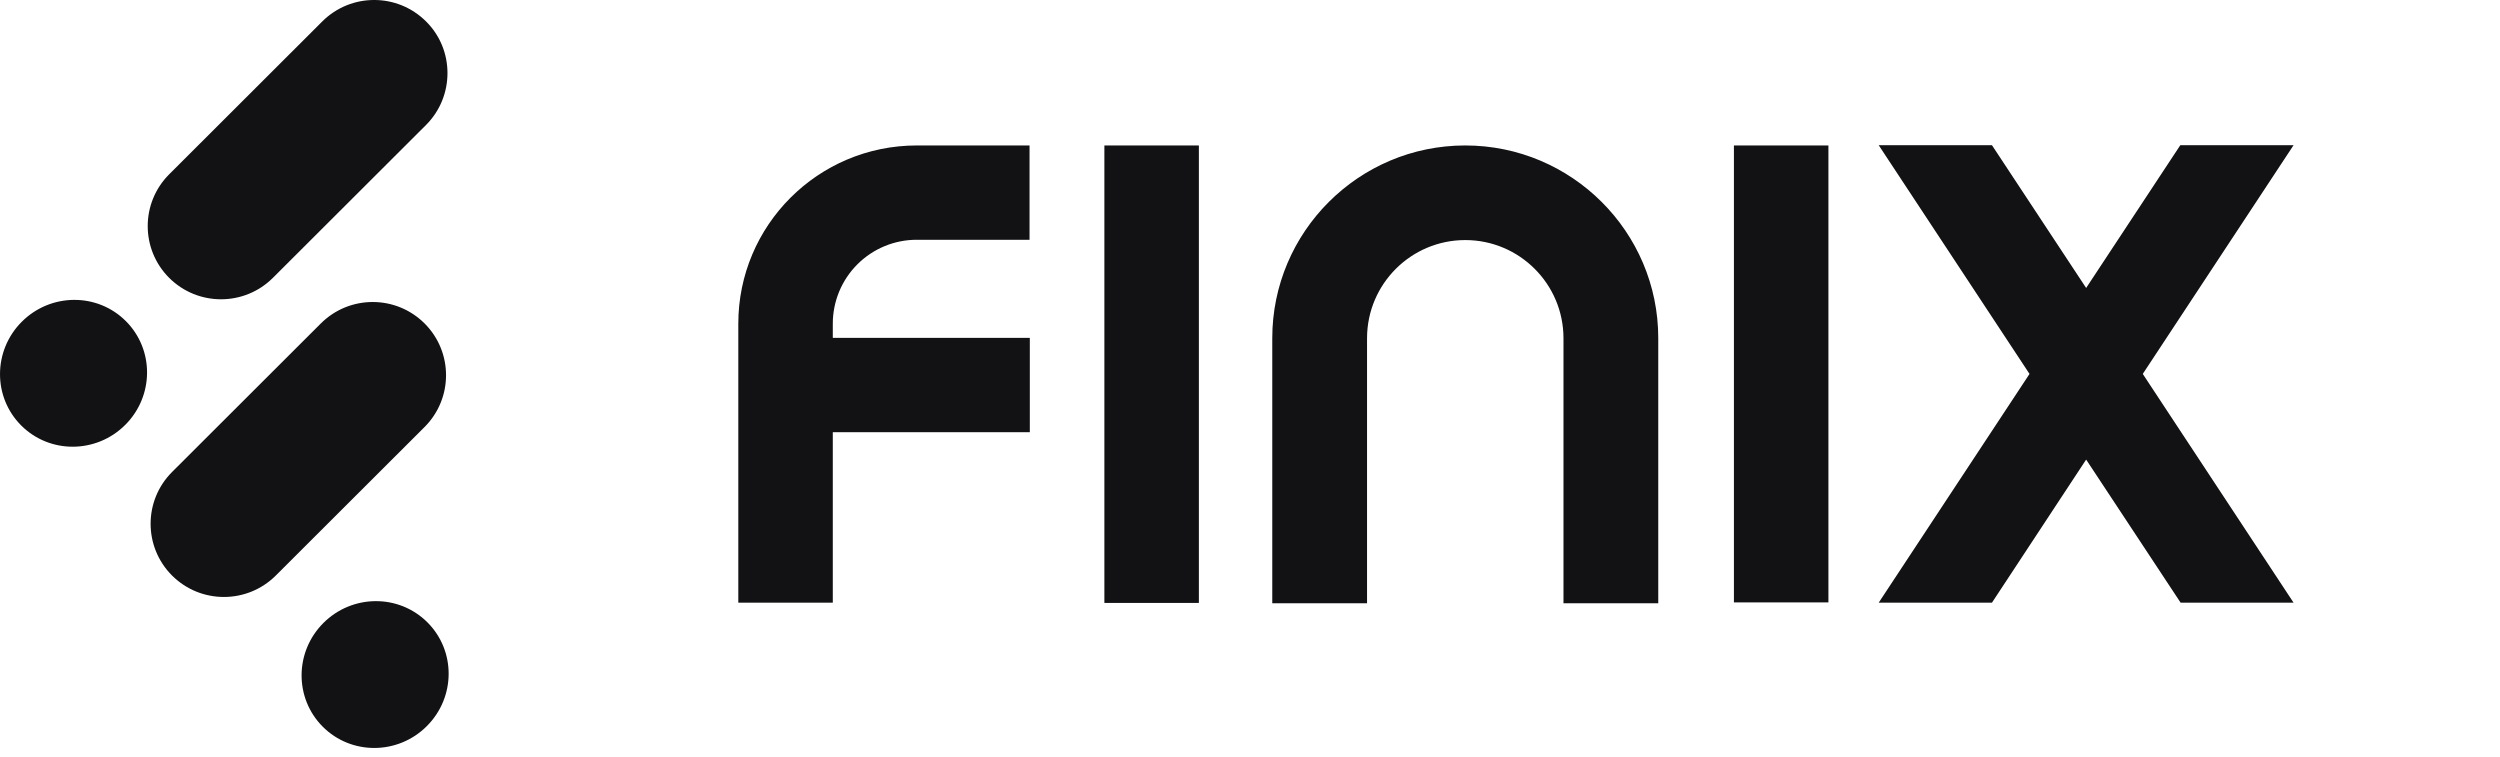
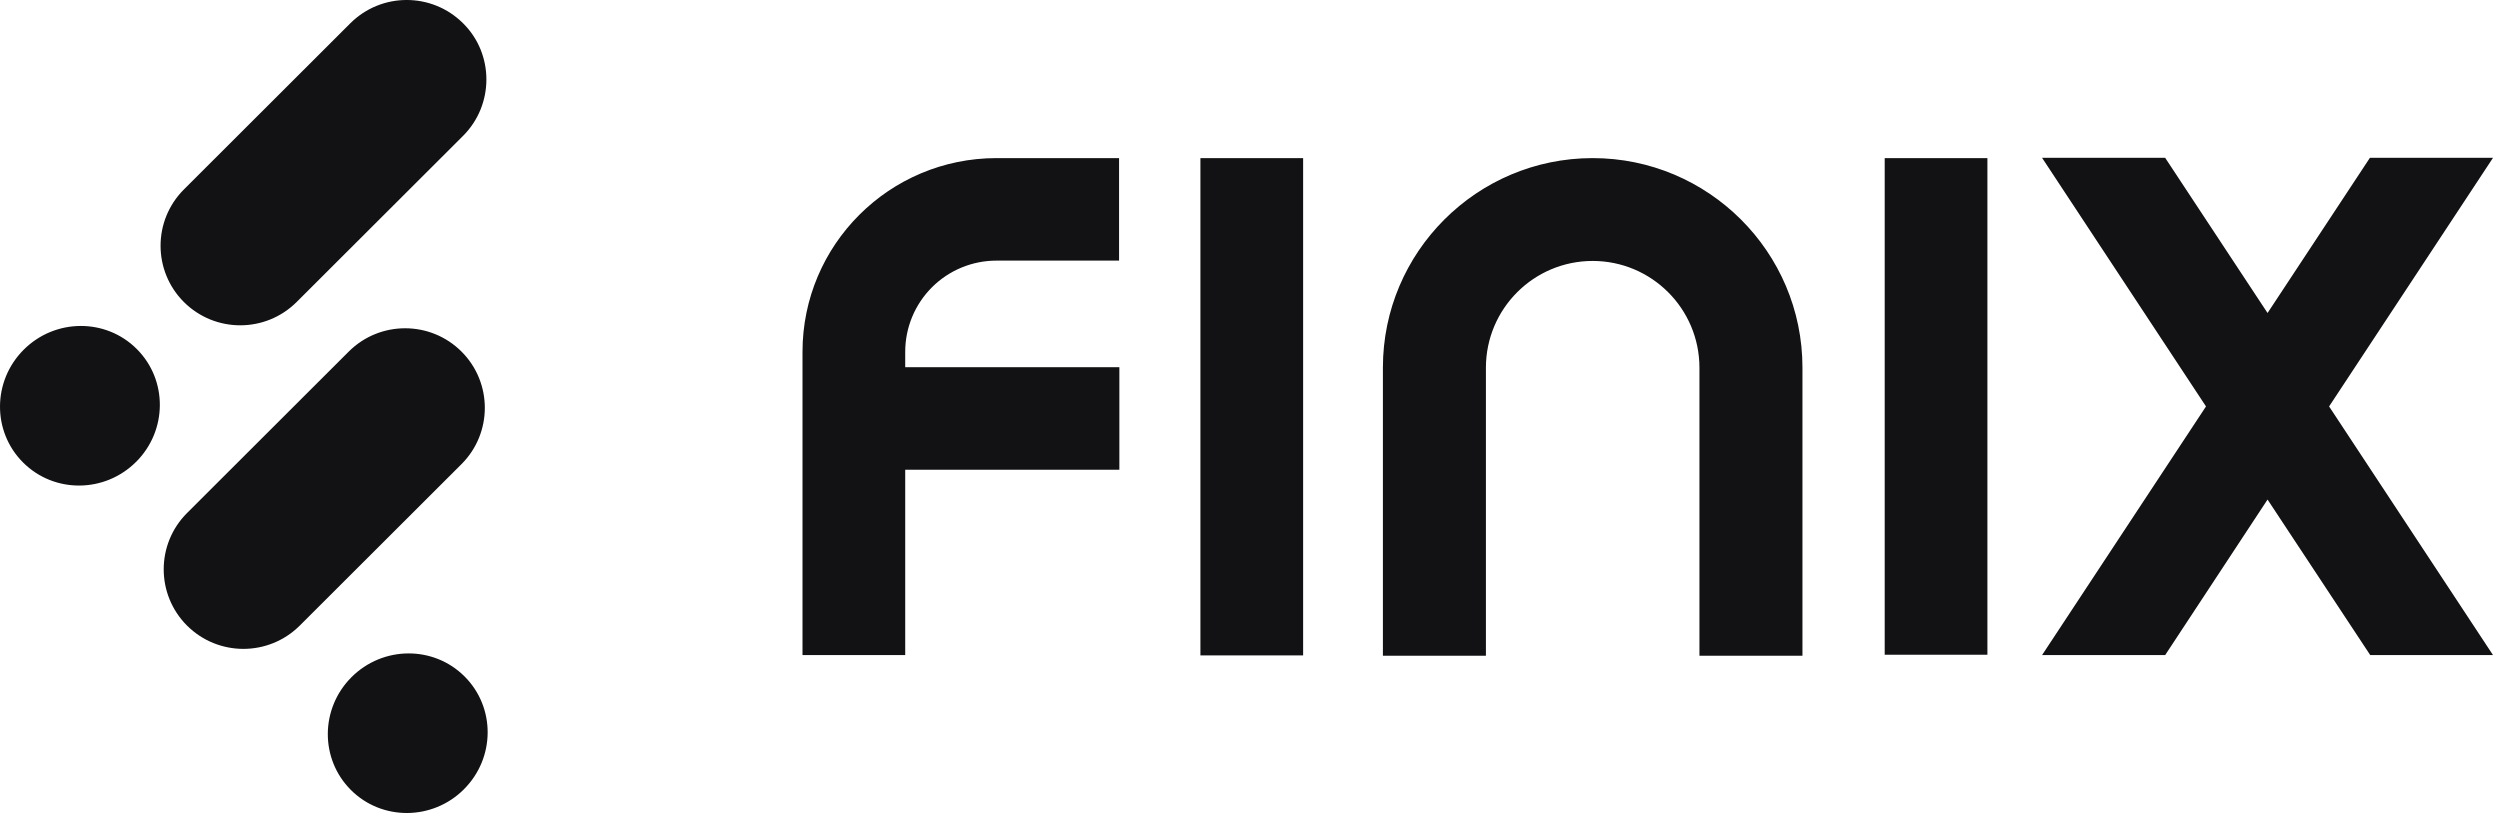
- <svg xmlns="http://www.w3.org/2000/svg" color="#121214" viewBox="0 0 109 33" role="img" aria-describedby="finix-logo-header">
+ <svg xmlns="http://www.w3.org/2000/svg" color="#121214" viewBox="0.000 0.000 100.280 32.736" role="img" aria-describedby="finix-logo-header">
  <g fill="currentColor">
    <path d="M95.075 26.277H100l-6.575-9.974L100 6.33h-4.938l-4.106 6.225-4.107-6.225h-4.938l6.576 9.973-6.576 9.974h4.938l4.107-6.239 4.119 6.239ZM79.719 6.342h-4.12v19.922h4.12V6.342ZM52.27 6.342h-4.119v19.947h4.12V6.342ZM63.885 10.467a4.284 4.284 0 0 1 4.283 4.276v11.559H72.3V14.743c0-4.64-3.779-8.401-8.415-8.401-4.648 0-8.414 3.773-8.414 8.401v11.559h4.132V14.743a4.284 4.284 0 0 1 4.282-4.276ZM44.902 14.73H36.31v-.616a3.658 3.658 0 0 1 3.665-3.66h4.913V6.342h-4.913c-4.308 0-7.785 3.484-7.785 7.772v12.162h4.12v-7.433h8.59v-4.112ZM18.575 5.449l-6.677 6.666a3.204 3.204 0 0 1-4.522 0 3.192 3.192 0 0 1 0-4.515L14.052.934a3.204 3.204 0 0 1 4.523 0c1.247 1.232 1.247 3.27 0 4.515ZM18.512 18.617l-6.488 6.477a3.204 3.204 0 0 1-4.522 0 3.192 3.192 0 0 1 0-4.515l6.487-6.477a3.204 3.204 0 0 1 4.523 0 3.192 3.192 0 0 1 0 4.515ZM5.46 18.526c1.259-1.258 1.27-3.284.026-4.527-1.244-1.243-3.274-1.23-4.534.027-1.259 1.257-1.27 3.284-.026 4.526 1.244 1.243 3.274 1.231 4.533-.026ZM18.608 31.66c1.26-1.257 1.272-3.283.027-4.526-1.245-1.243-3.274-1.23-4.534.027-1.259 1.257-1.27 3.284-.026 4.526 1.244 1.243 3.274 1.23 4.533-.026Z" fill="#121214" stroke="none" fill-rule="nonzero" />
  </g>
</svg>
